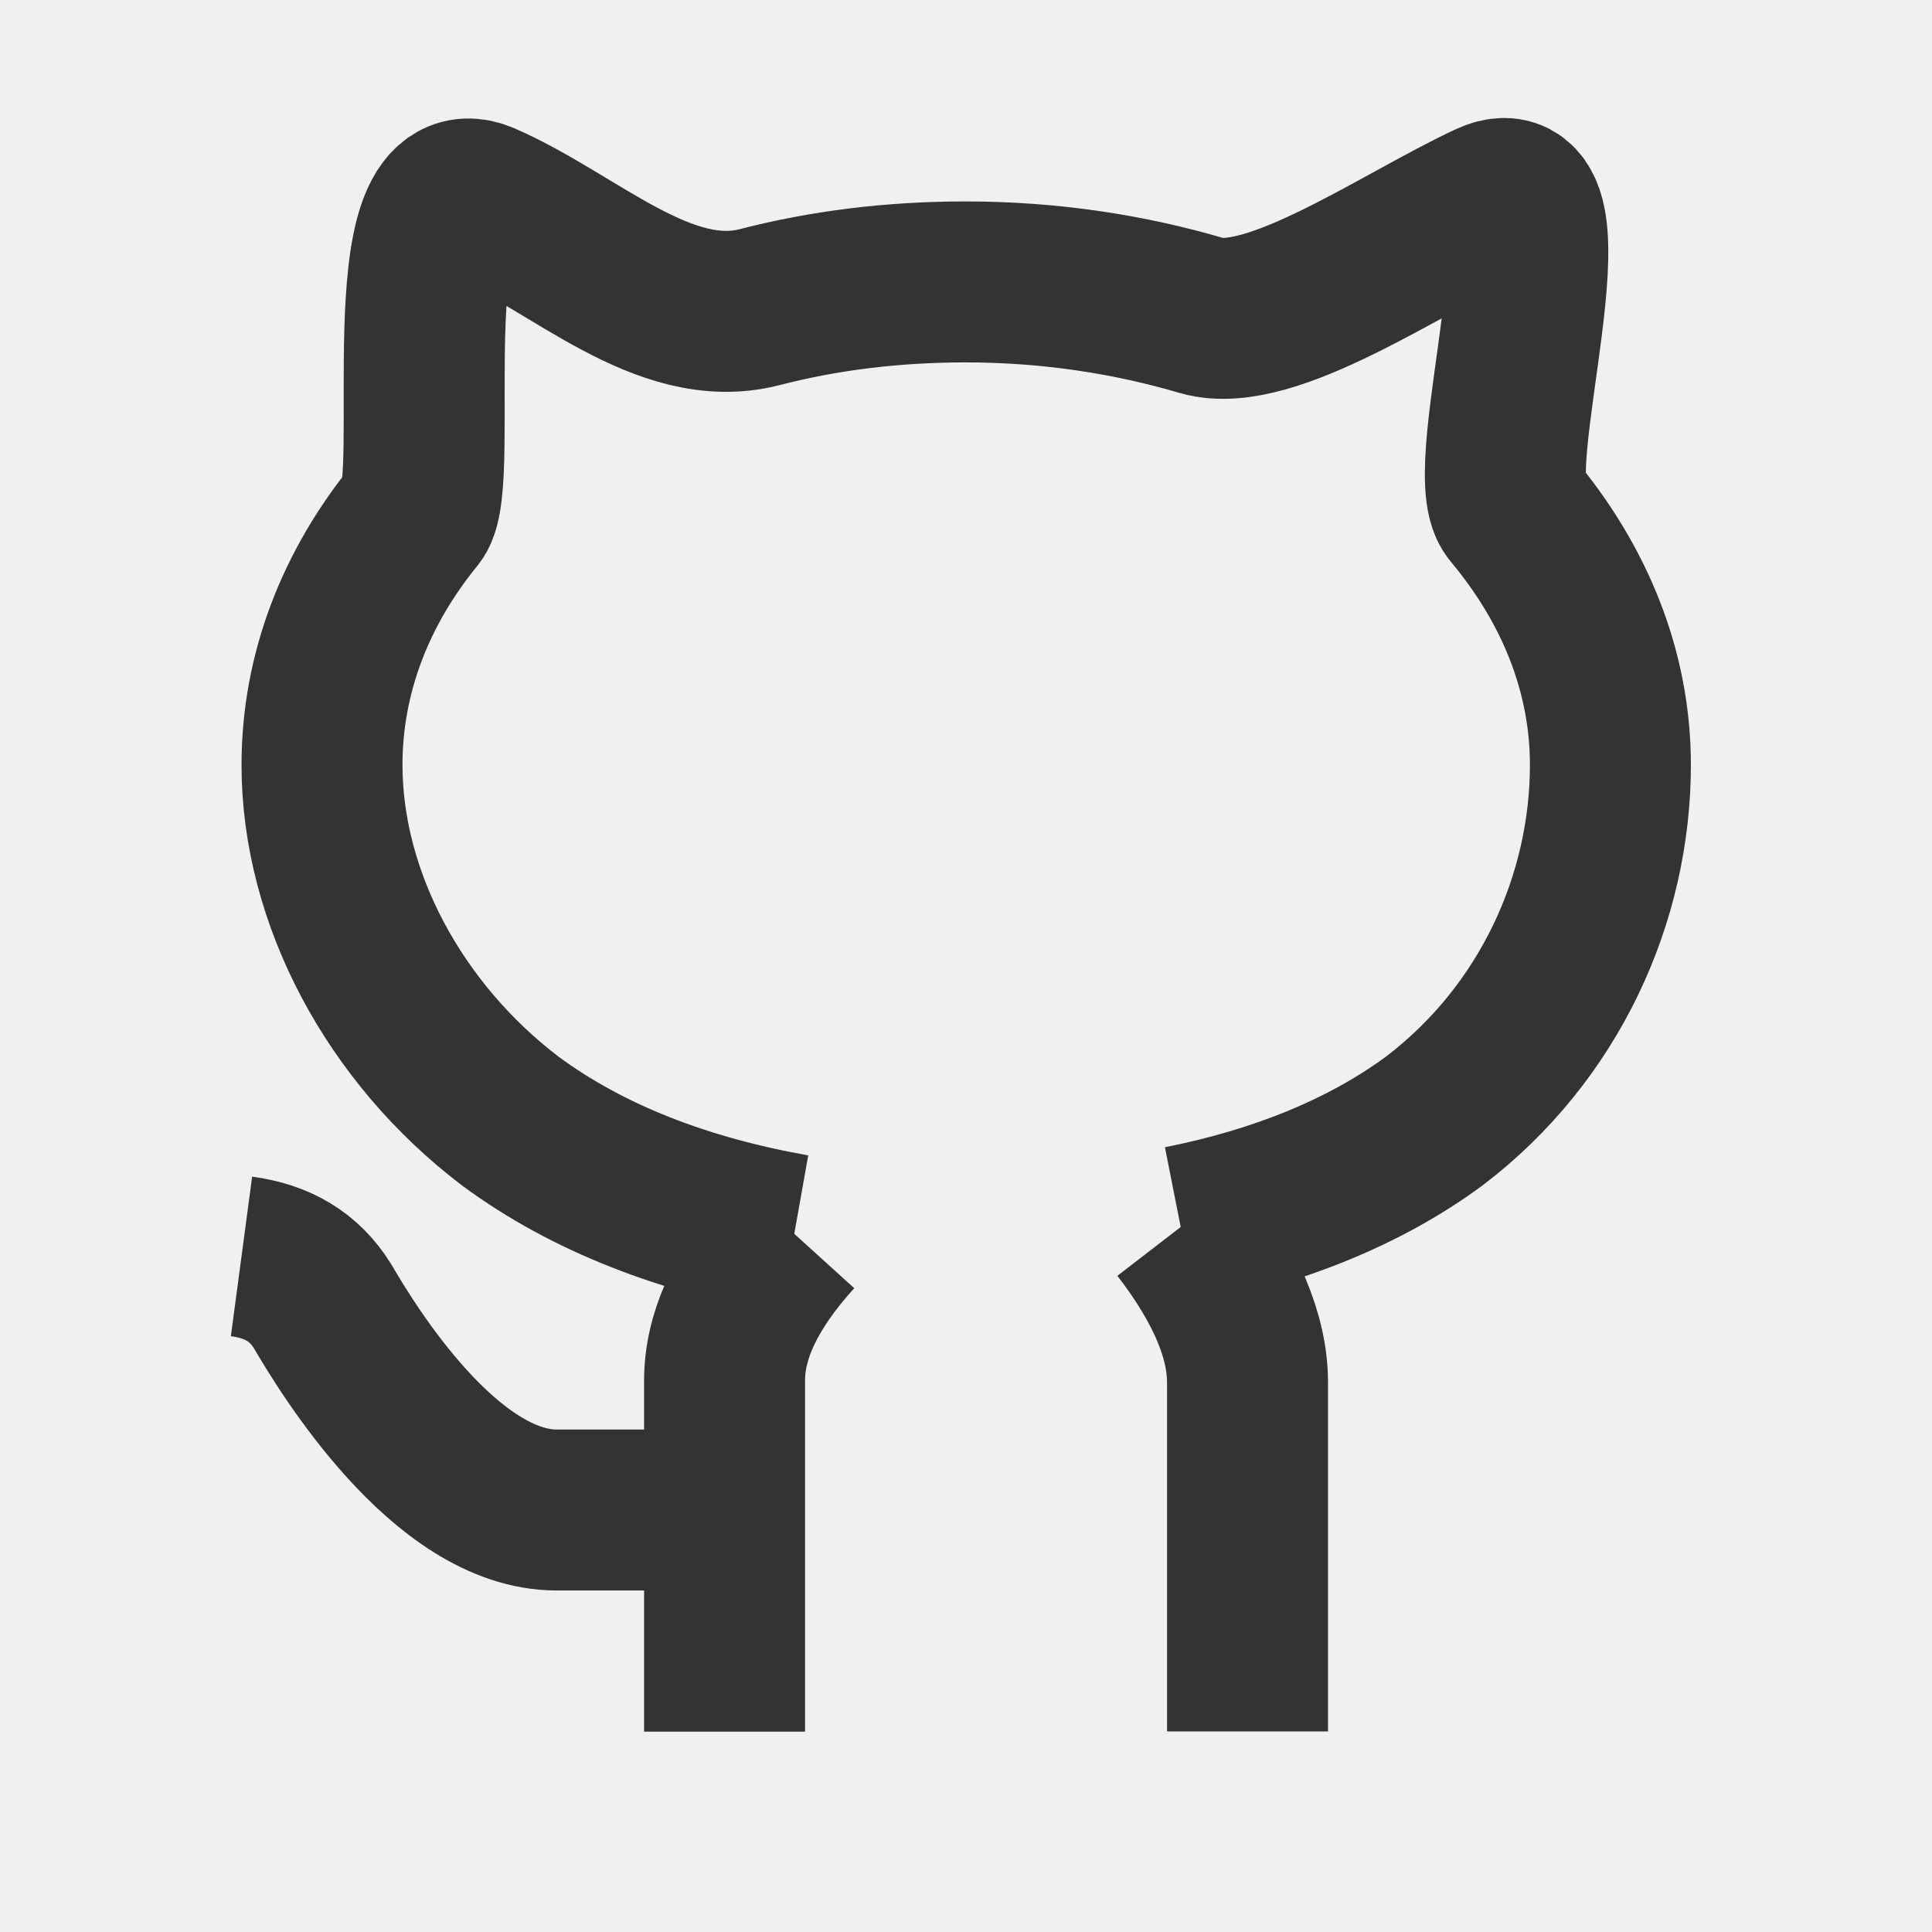
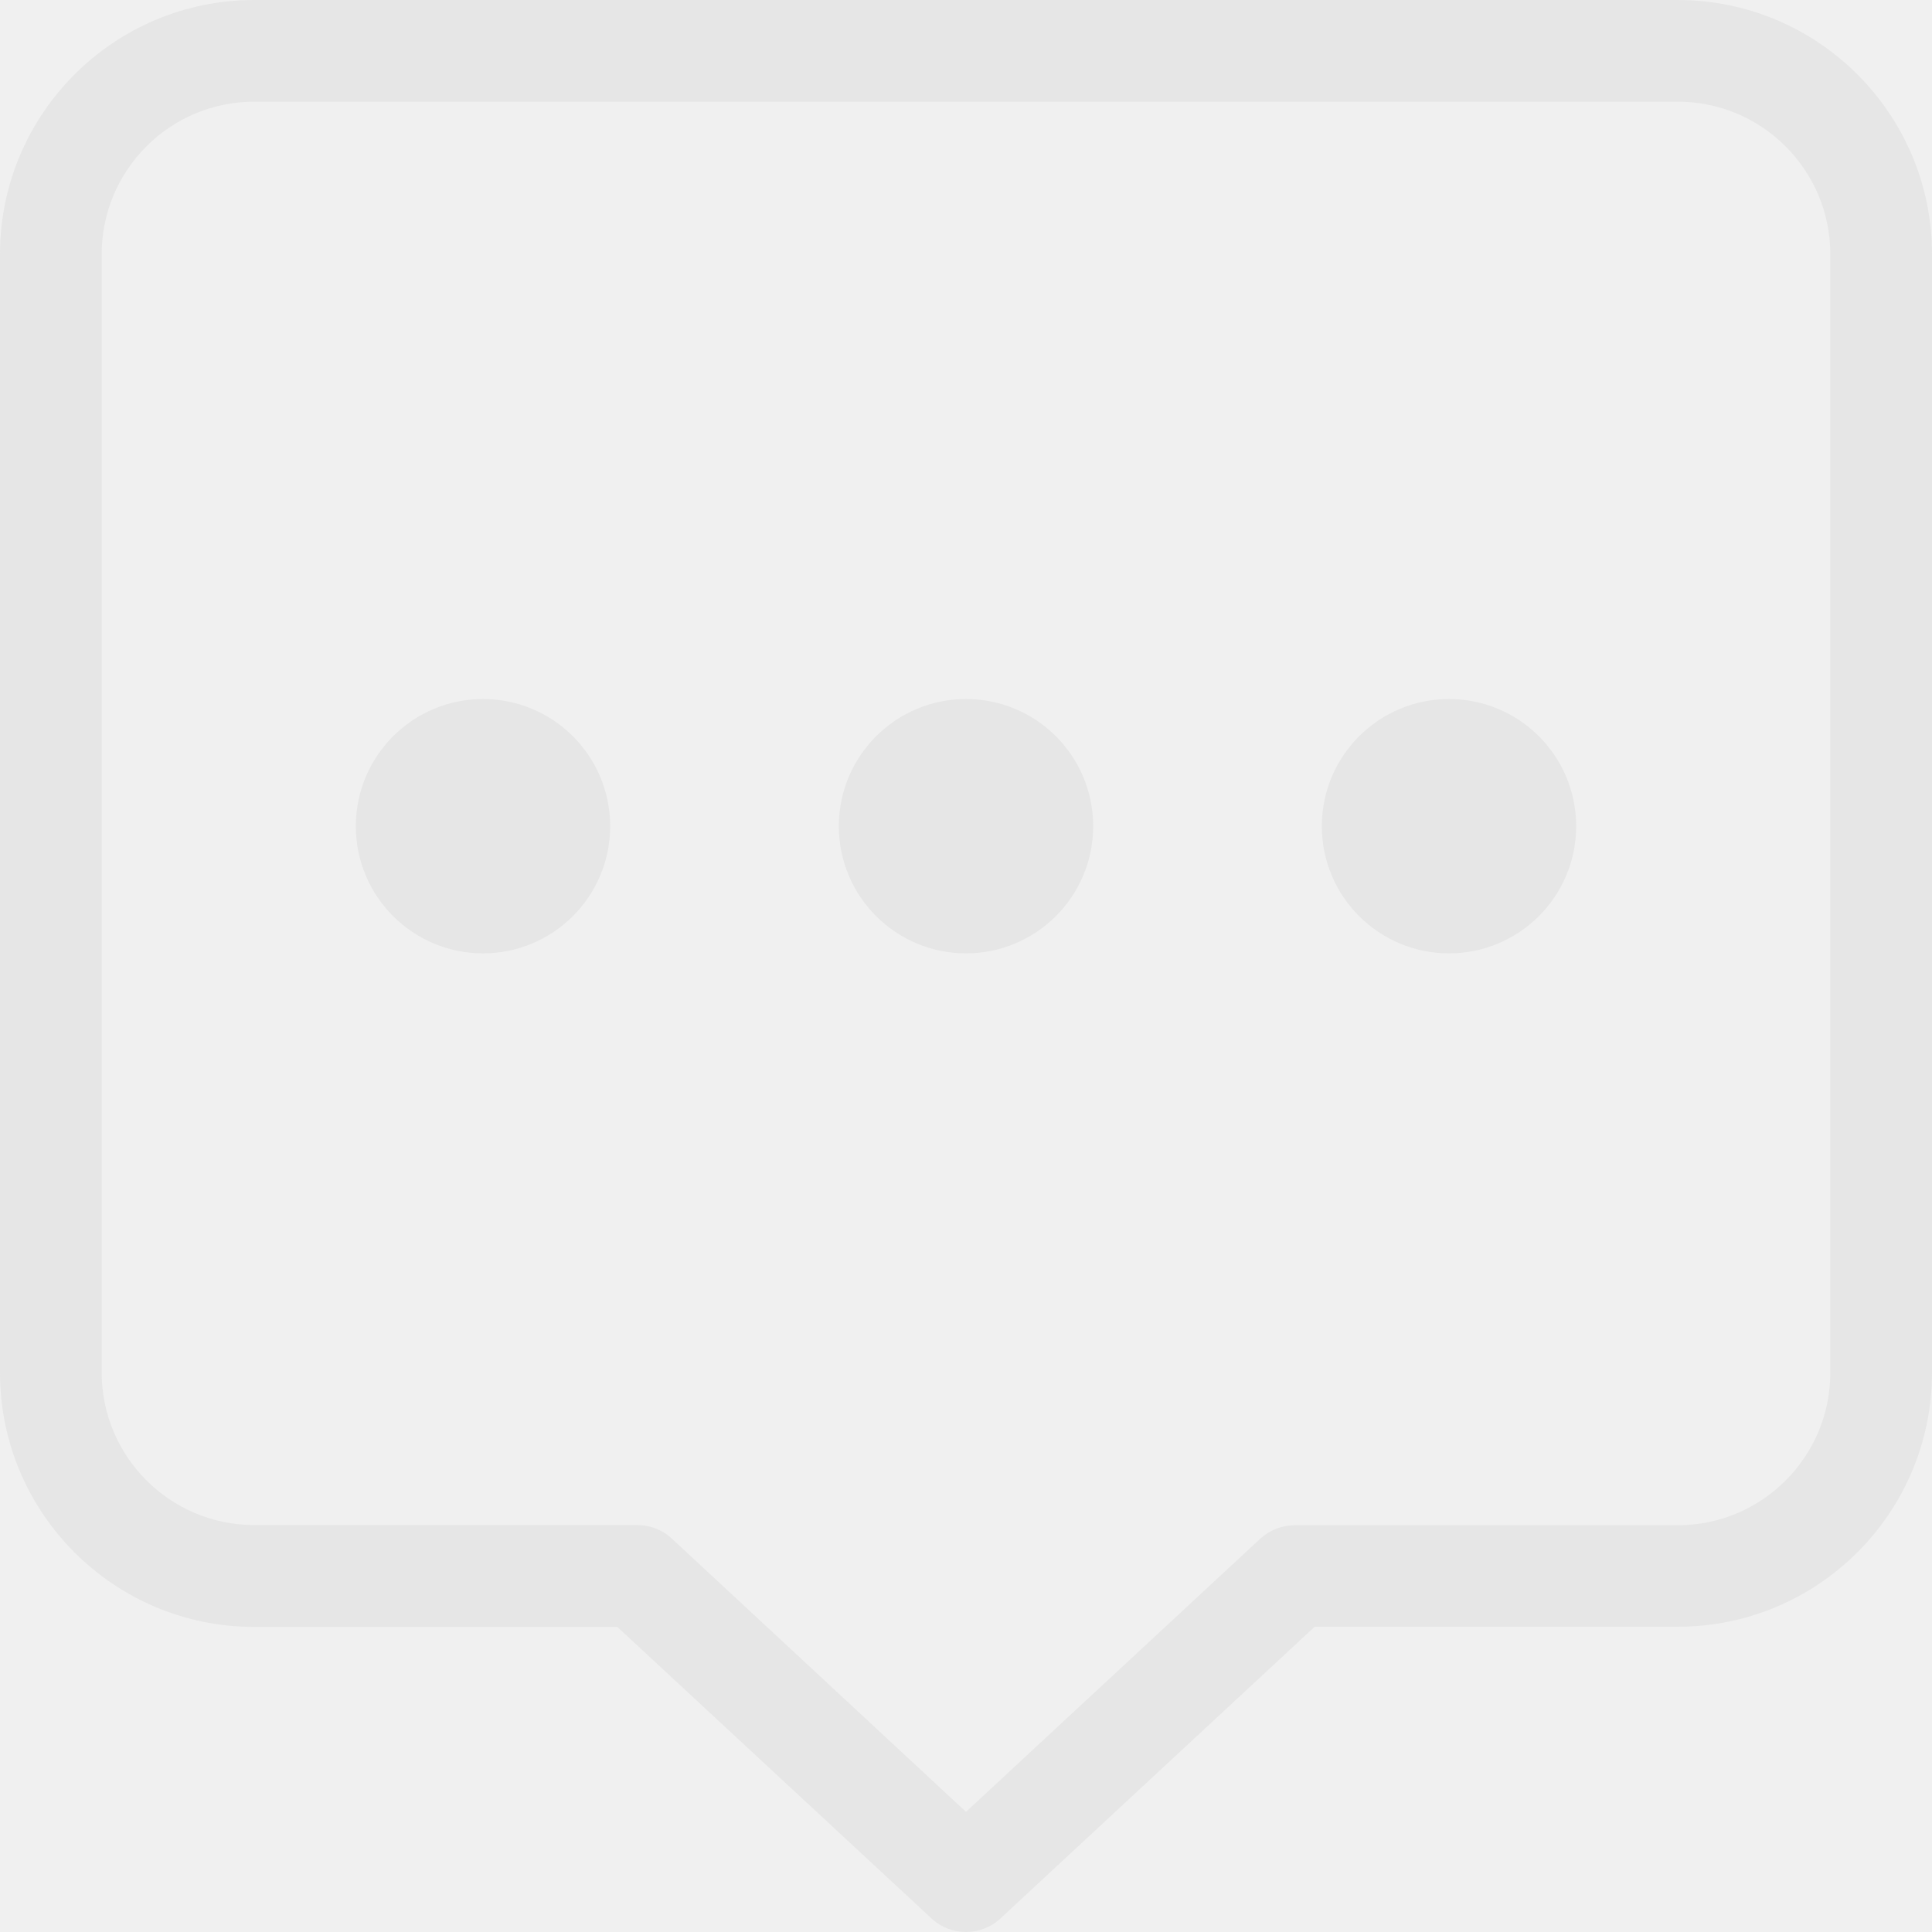
- <svg xmlns="http://www.w3.org/2000/svg" xmlns:xlink="http://www.w3.org/1999/xlink" width="16" height="16" fill="none" viewBox="0 0 16 16">
-   <defs>
-     <rect id="path_0" width="16" height="16" x="0" y="0" />
-   </defs>
-   <g opacity="1" transform="translate(0 0) rotate(0 8 8)">
-     <mask id="bg-mask-0" fill="#fff">
-       <use xlink:href="#path_0" />
-     </mask>
-     <g mask="url(#bg-mask-0)">
-       <path id="路径 1" style="stroke:#333;stroke-width:1.333;stroke-opacity:1;stroke-dasharray:0 0" d="M7.11,8.51C7.92,8.35 8.64,8.06 9.21,7.64C10.17,6.91 10.67,5.79 10.67,4.69C10.67,3.91 10.37,3.19 9.86,2.58C9.58,2.24 10.41,-0.31 9.67,0.03C8.94,0.37 7.86,1.13 7.29,0.97C6.68,0.79 6.02,0.69 5.33,0.69C4.73,0.69 4.16,0.76 3.62,0.9C2.83,1.1 2.09,0.36 1.33,0.03C0.58,-0.29 0.99,2.34 0.77,2.62C0.28,3.22 0,3.93 0,4.69C0,5.79 0.6,6.91 1.56,7.64C2.21,8.12 3.01,8.42 3.91,8.58" transform="translate(2.666667 1.644695) rotate(0 5.333333 4.287969)" />
-       <path id="路径 2" style="stroke:#333;stroke-width:1.333;stroke-opacity:1;stroke-dasharray:0 0" d="M0.58,0C0.19,0.43 0,0.83 0,1.21C0,1.59 0,2.56 0,4.12" transform="translate(6.000667 10.22063) rotate(0 0.2896167 2.058117)" />
-       <path id="路径 3" style="stroke:#333;stroke-width:1.333;stroke-opacity:1;stroke-dasharray:0 0" d="M0,0C0.37,0.48 0.55,0.91 0.55,1.29C0.55,1.68 0.55,2.64 0.55,4.18" transform="translate(9.781533 10.15887) rotate(0 0.2744333 2.089017)" />
-       <path id="路径 4" style="stroke:#333;stroke-width:1.333;stroke-opacity:1;stroke-dasharray:0 0" d="M0,0C0.3,0.04 0.52,0.17 0.67,0.41C0.88,0.77 1.69,2.1 2.61,2.1C3.22,2.1 3.68,2.1 4,2.1" transform="translate(2 10.40517) rotate(0 2.0004 1.050417)" />
-     </g>
-   </g>
+ <svg xmlns="http://www.w3.org/2000/svg" t="1699847540247" class="icon" viewBox="0 0 1024 1024" version="1.1" p-id="1649" width="16" height="16">
+   <path d="M512 1024c-6.6 0-13.2-2.4-18.3-7.2L327.2 862.3H134.7C60.4 862.3 0 801.9 0 727.6V134.7C0 60.4 60.4 0 134.7 0h754.5C963.6 0 1024 60.4 1024 134.7v592.8c0 74.3-60.4 134.7-134.7 134.7H696.8l-166.4 154.5c-5.2 4.9-11.8 7.3-18.4 7.3zM134.7 53.9c-44.6 0-80.8 36.3-80.8 80.8v592.8c0 44.6 36.3 80.8 80.8 80.8h203.1c6.8 0 13.4 2.6 18.3 7.2L512 960.3l155.9-144.7c5-4.6 11.5-7.2 18.3-7.2h203.1c44.6 0 80.8-36.3 80.8-80.8V134.7c0-44.6-36.3-80.8-80.8-80.8H134.7z" p-id="1650" fill="#e6e6e6" />
+   <path d="M256 437.9m-67.4 0a67.4 67.4 0 1 0 134.8 0 67.4 67.4 0 1 0-134.8 0Z" p-id="1651" fill="#e6e6e6" />
+   <path d="M512 437.9m-67.4 0a67.4 67.4 0 1 0 134.8 0 67.4 67.4 0 1 0-134.8 0Z" p-id="1652" fill="#e6e6e6" />
+   <path d="M768 437.9m-67.4 0a67.4 67.4 0 1 0 134.8 0 67.4 67.4 0 1 0-134.8 0Z" p-id="1653" fill="#e6e6e6" />
</svg>
